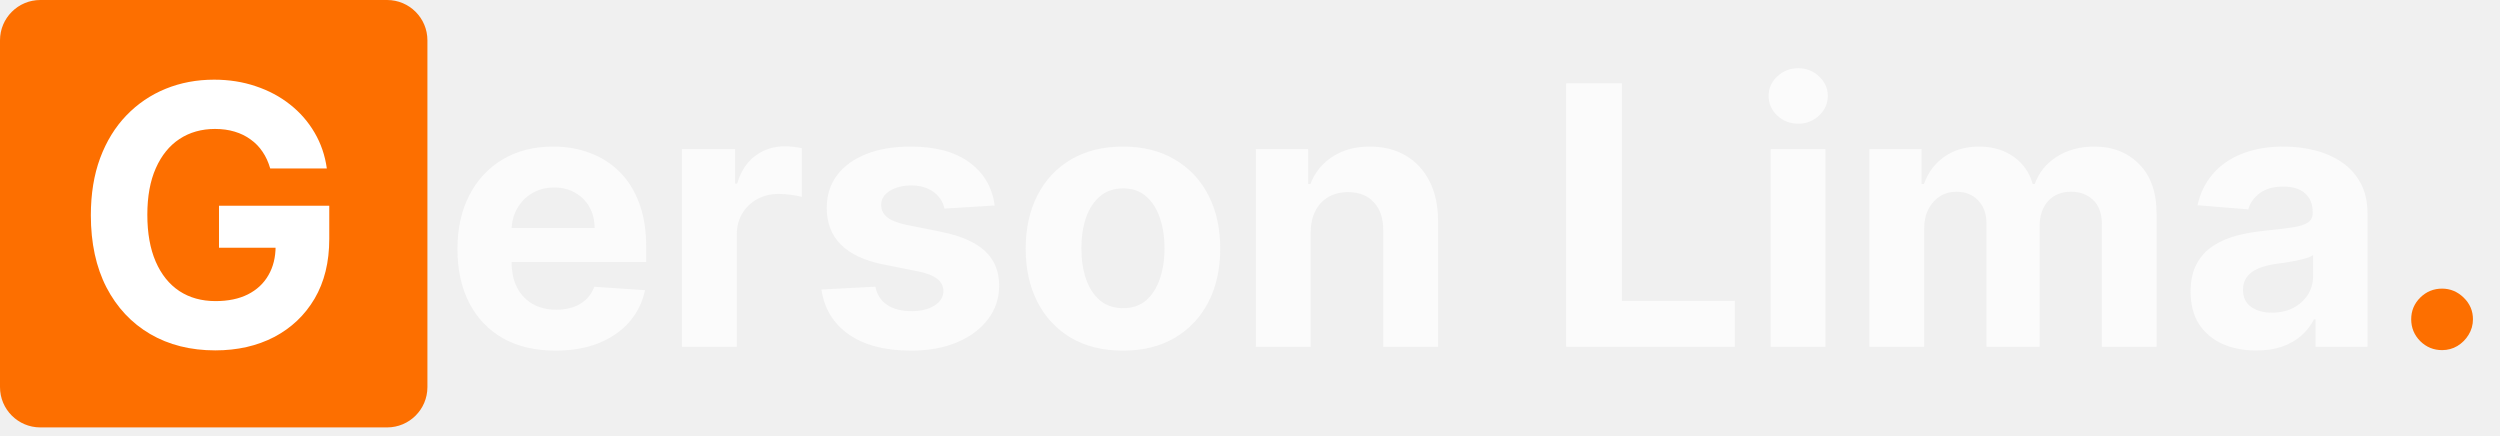
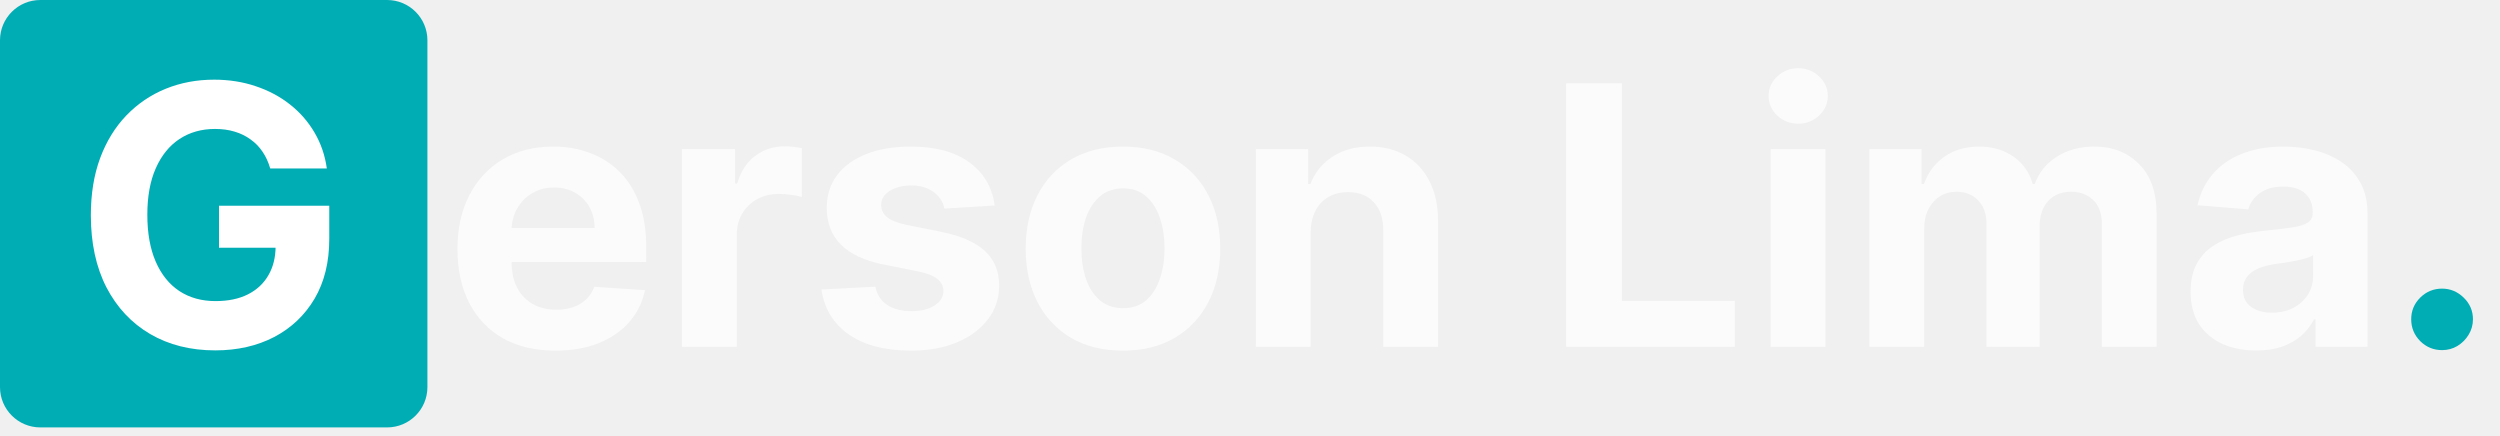
<svg xmlns="http://www.w3.org/2000/svg" width="310" height="54" viewBox="0 0 310 54" fill="none">
-   <rect width="53" height="53" rx="5" fill="#FD6F00" />
+   <rect width="53" height="53" rx="5" fill="#00ADB5" />
  <path d="M33.506 20.887C33.282 20.111 32.969 19.425 32.564 18.829C32.16 18.223 31.666 17.712 31.081 17.298C30.506 16.872 29.847 16.548 29.102 16.325C28.368 16.101 27.555 15.989 26.661 15.989C24.991 15.989 23.524 16.404 22.258 17.234C21.003 18.064 20.024 19.271 19.322 20.855C18.62 22.43 18.269 24.355 18.269 26.631C18.269 28.907 18.615 30.843 19.306 32.438C19.998 34.034 20.976 35.252 22.242 36.092C23.508 36.921 25.002 37.336 26.725 37.336C28.289 37.336 29.623 37.06 30.73 36.507C31.846 35.943 32.697 35.151 33.282 34.129C33.878 33.108 34.176 31.901 34.176 30.508L35.58 30.715H27.156V25.514H40.829V29.63C40.829 32.502 40.222 34.97 39.01 37.033C37.797 39.086 36.127 40.671 34 41.788C31.873 42.894 29.437 43.447 26.693 43.447C23.63 43.447 20.939 42.771 18.62 41.42C16.302 40.059 14.494 38.129 13.196 35.629C11.909 33.119 11.265 30.141 11.265 26.695C11.265 24.046 11.648 21.685 12.414 19.611C13.191 17.526 14.275 15.761 15.669 14.314C17.062 12.868 18.684 11.767 20.535 11.012C22.386 10.257 24.39 9.879 26.55 9.879C28.4 9.879 30.123 10.15 31.719 10.693C33.314 11.225 34.729 11.98 35.963 12.958C37.207 13.937 38.223 15.101 39.01 16.452C39.797 17.792 40.302 19.271 40.526 20.887H33.506Z" fill="white" />
  <path d="M68.88 43.479C66.359 43.479 64.19 42.968 62.371 41.947C60.563 40.915 59.169 39.458 58.191 37.576C57.212 35.682 56.723 33.443 56.723 30.859C56.723 28.338 57.212 26.126 58.191 24.222C59.169 22.318 60.547 20.834 62.323 19.771C64.11 18.707 66.205 18.175 68.609 18.175C70.226 18.175 71.731 18.436 73.124 18.957C74.528 19.468 75.751 20.239 76.793 21.27C77.847 22.302 78.665 23.6 79.25 25.163C79.835 26.716 80.128 28.535 80.128 30.619V32.486H59.435V28.274H73.73C73.73 27.296 73.518 26.429 73.092 25.674C72.667 24.919 72.076 24.328 71.321 23.903C70.577 23.467 69.71 23.249 68.721 23.249C67.689 23.249 66.774 23.488 65.977 23.967C65.189 24.435 64.573 25.067 64.126 25.865C63.679 26.652 63.45 27.53 63.44 28.498V32.502C63.44 33.715 63.663 34.762 64.11 35.645C64.567 36.528 65.211 37.209 66.04 37.687C66.87 38.166 67.854 38.405 68.992 38.405C69.747 38.405 70.438 38.299 71.066 38.086C71.694 37.873 72.231 37.554 72.677 37.129C73.124 36.703 73.464 36.182 73.698 35.565L79.984 35.98C79.665 37.49 79.011 38.809 78.022 39.937C77.043 41.054 75.778 41.926 74.225 42.553C72.683 43.17 70.901 43.479 68.88 43.479ZM84.563 43V18.494H91.152V22.77H91.408C91.854 21.249 92.604 20.1 93.657 19.324C94.71 18.537 95.923 18.143 97.295 18.143C97.635 18.143 98.002 18.165 98.395 18.207C98.789 18.25 99.135 18.308 99.433 18.383V24.413C99.114 24.318 98.672 24.233 98.108 24.158C97.545 24.084 97.029 24.046 96.561 24.046C95.561 24.046 94.668 24.264 93.88 24.701C93.104 25.126 92.487 25.722 92.03 26.487C91.583 27.253 91.36 28.136 91.36 29.136V43H84.563ZM123.336 25.482L117.114 25.865C117.007 25.333 116.779 24.855 116.428 24.429C116.077 23.993 115.614 23.648 115.04 23.392C114.476 23.126 113.801 22.993 113.014 22.993C111.961 22.993 111.073 23.217 110.349 23.663C109.626 24.099 109.264 24.684 109.264 25.418C109.264 26.003 109.498 26.498 109.966 26.902C110.434 27.306 111.237 27.631 112.375 27.875L116.811 28.769C119.193 29.258 120.969 30.045 122.139 31.13C123.309 32.215 123.894 33.64 123.894 35.406C123.894 37.012 123.421 38.421 122.474 39.634C121.538 40.846 120.252 41.793 118.614 42.474C116.986 43.144 115.109 43.479 112.982 43.479C109.738 43.479 107.153 42.803 105.228 41.452C103.313 40.091 102.191 38.24 101.862 35.9L108.546 35.549C108.749 36.538 109.238 37.294 110.014 37.815C110.791 38.325 111.785 38.581 112.998 38.581C114.189 38.581 115.146 38.352 115.869 37.895C116.603 37.427 116.976 36.826 116.986 36.092C116.976 35.475 116.715 34.97 116.204 34.576C115.694 34.172 114.907 33.864 113.843 33.651L109.599 32.805C107.206 32.327 105.425 31.497 104.255 30.316C103.095 29.136 102.516 27.631 102.516 25.801C102.516 24.227 102.941 22.871 103.792 21.733C104.654 20.595 105.861 19.717 107.414 19.101C108.977 18.484 110.807 18.175 112.902 18.175C115.997 18.175 118.433 18.829 120.209 20.138C121.996 21.446 123.038 23.227 123.336 25.482ZM139.246 43.479C136.768 43.479 134.625 42.952 132.817 41.899C131.019 40.836 129.631 39.357 128.653 37.464C127.674 35.56 127.185 33.353 127.185 30.843C127.185 28.311 127.674 26.099 128.653 24.206C129.631 22.302 131.019 20.824 132.817 19.771C134.625 18.707 136.768 18.175 139.246 18.175C141.725 18.175 143.862 18.707 145.66 19.771C147.468 20.824 148.861 22.302 149.84 24.206C150.819 26.099 151.308 28.311 151.308 30.843C151.308 33.353 150.819 35.56 149.84 37.464C148.861 39.357 147.468 40.836 145.66 41.899C143.862 42.952 141.725 43.479 139.246 43.479ZM139.278 38.214C140.406 38.214 141.347 37.895 142.102 37.257C142.857 36.608 143.426 35.725 143.809 34.608C144.203 33.491 144.4 32.22 144.4 30.795C144.4 29.37 144.203 28.099 143.809 26.982C143.426 25.865 142.857 24.982 142.102 24.334C141.347 23.685 140.406 23.36 139.278 23.36C138.14 23.36 137.183 23.685 136.407 24.334C135.641 24.982 135.061 25.865 134.668 26.982C134.285 28.099 134.093 29.37 134.093 30.795C134.093 32.22 134.285 33.491 134.668 34.608C135.061 35.725 135.641 36.608 136.407 37.257C137.183 37.895 138.14 38.214 139.278 38.214ZM162.524 28.833V43H155.727V18.494H162.205V22.818H162.492C163.034 21.393 163.944 20.265 165.22 19.436C166.496 18.595 168.044 18.175 169.863 18.175C171.564 18.175 173.048 18.547 174.314 19.292C175.579 20.037 176.563 21.1 177.265 22.483C177.967 23.855 178.318 25.493 178.318 27.397V43H171.522V28.609C171.532 27.11 171.15 25.94 170.373 25.099C169.597 24.248 168.528 23.823 167.166 23.823C166.252 23.823 165.443 24.02 164.741 24.413C164.05 24.807 163.507 25.381 163.114 26.136C162.731 26.881 162.534 27.78 162.524 28.833ZM194.201 43V10.326H201.109V37.304H215.117V43H194.201ZM219.564 43V18.494H226.361V43H219.564ZM222.978 15.335C221.968 15.335 221.101 15 220.378 14.33C219.665 13.649 219.309 12.836 219.309 11.889C219.309 10.953 219.665 10.15 220.378 9.48C221.101 8.799 221.968 8.459 222.978 8.459C223.989 8.459 224.85 8.799 225.563 9.48C226.286 10.15 226.648 10.953 226.648 11.889C226.648 12.836 226.286 13.649 225.563 14.33C224.85 15 223.989 15.335 222.978 15.335ZM231.805 43V18.494H238.282V22.818H238.57C239.08 21.382 239.931 20.249 241.122 19.42C242.313 18.59 243.739 18.175 245.398 18.175C247.078 18.175 248.509 18.595 249.69 19.436C250.87 20.265 251.657 21.393 252.051 22.818H252.306C252.806 21.414 253.71 20.292 255.018 19.451C256.337 18.601 257.895 18.175 259.693 18.175C261.98 18.175 263.836 18.904 265.261 20.361C266.697 21.807 267.415 23.86 267.415 26.519V43H260.634V27.859C260.634 26.498 260.273 25.477 259.549 24.796C258.826 24.116 257.922 23.775 256.837 23.775C255.603 23.775 254.641 24.169 253.949 24.956C253.258 25.732 252.912 26.759 252.912 28.035V43H246.323V27.716C246.323 26.514 245.978 25.557 245.286 24.844C244.606 24.131 243.707 23.775 242.59 23.775C241.835 23.775 241.154 23.967 240.548 24.349C239.952 24.722 239.479 25.248 239.128 25.929C238.777 26.599 238.601 27.386 238.601 28.29V43H231.805ZM279.771 43.463C278.208 43.463 276.814 43.191 275.591 42.649C274.368 42.096 273.4 41.282 272.688 40.208C271.986 39.123 271.635 37.772 271.635 36.156C271.635 34.794 271.885 33.651 272.385 32.725C272.884 31.8 273.565 31.056 274.427 30.492C275.288 29.928 276.267 29.503 277.362 29.215C278.468 28.928 279.628 28.726 280.84 28.609C282.266 28.46 283.414 28.322 284.286 28.195C285.159 28.056 285.791 27.854 286.185 27.588C286.578 27.322 286.775 26.929 286.775 26.408V26.312C286.775 25.301 286.456 24.52 285.818 23.967C285.19 23.413 284.297 23.137 283.138 23.137C281.915 23.137 280.941 23.408 280.218 23.951C279.495 24.482 279.016 25.152 278.782 25.961L272.496 25.45C272.815 23.961 273.443 22.674 274.379 21.589C275.315 20.494 276.522 19.654 278 19.069C279.489 18.473 281.213 18.175 283.17 18.175C284.531 18.175 285.834 18.335 287.078 18.654C288.333 18.973 289.445 19.468 290.413 20.138C291.391 20.808 292.162 21.669 292.726 22.722C293.29 23.765 293.572 25.014 293.572 26.471V43H287.126V39.602H286.935C286.541 40.368 286.015 41.043 285.355 41.628C284.696 42.202 283.903 42.654 282.978 42.984C282.053 43.303 280.984 43.463 279.771 43.463ZM281.718 38.772C282.718 38.772 283.6 38.575 284.366 38.182C285.132 37.778 285.733 37.235 286.169 36.554C286.605 35.874 286.823 35.103 286.823 34.241V31.641C286.61 31.779 286.318 31.907 285.946 32.023C285.584 32.13 285.175 32.231 284.717 32.327C284.26 32.412 283.802 32.492 283.345 32.566C282.888 32.63 282.473 32.688 282.101 32.741C281.303 32.858 280.606 33.045 280.011 33.3C279.415 33.555 278.952 33.901 278.623 34.337C278.293 34.762 278.128 35.294 278.128 35.932C278.128 36.858 278.463 37.565 279.133 38.054C279.814 38.533 280.675 38.772 281.718 38.772Z" fill="#FBFBFB" />
-   <path d="M302.817 43.415C301.764 43.415 300.86 43.042 300.105 42.298C299.36 41.543 298.988 40.639 298.988 39.586C298.988 38.543 299.36 37.65 300.105 36.906C300.86 36.161 301.764 35.789 302.817 35.789C303.838 35.789 304.732 36.161 305.498 36.906C306.263 37.65 306.646 38.543 306.646 39.586C306.646 40.288 306.465 40.931 306.104 41.516C305.753 42.091 305.29 42.553 304.716 42.904C304.141 43.245 303.509 43.415 302.817 43.415Z" fill="#FD6F00" />
+   <path d="M302.817 43.415C301.764 43.415 300.86 43.042 300.105 42.298C299.36 41.543 298.988 40.639 298.988 39.586C298.988 38.543 299.36 37.65 300.105 36.906C300.86 36.161 301.764 35.789 302.817 35.789C303.838 35.789 304.732 36.161 305.498 36.906C306.263 37.65 306.646 38.543 306.646 39.586C306.646 40.288 306.465 40.931 306.104 41.516C305.753 42.091 305.29 42.553 304.716 42.904C304.141 43.245 303.509 43.415 302.817 43.415Z" fill="#00ADB5" />
</svg>
